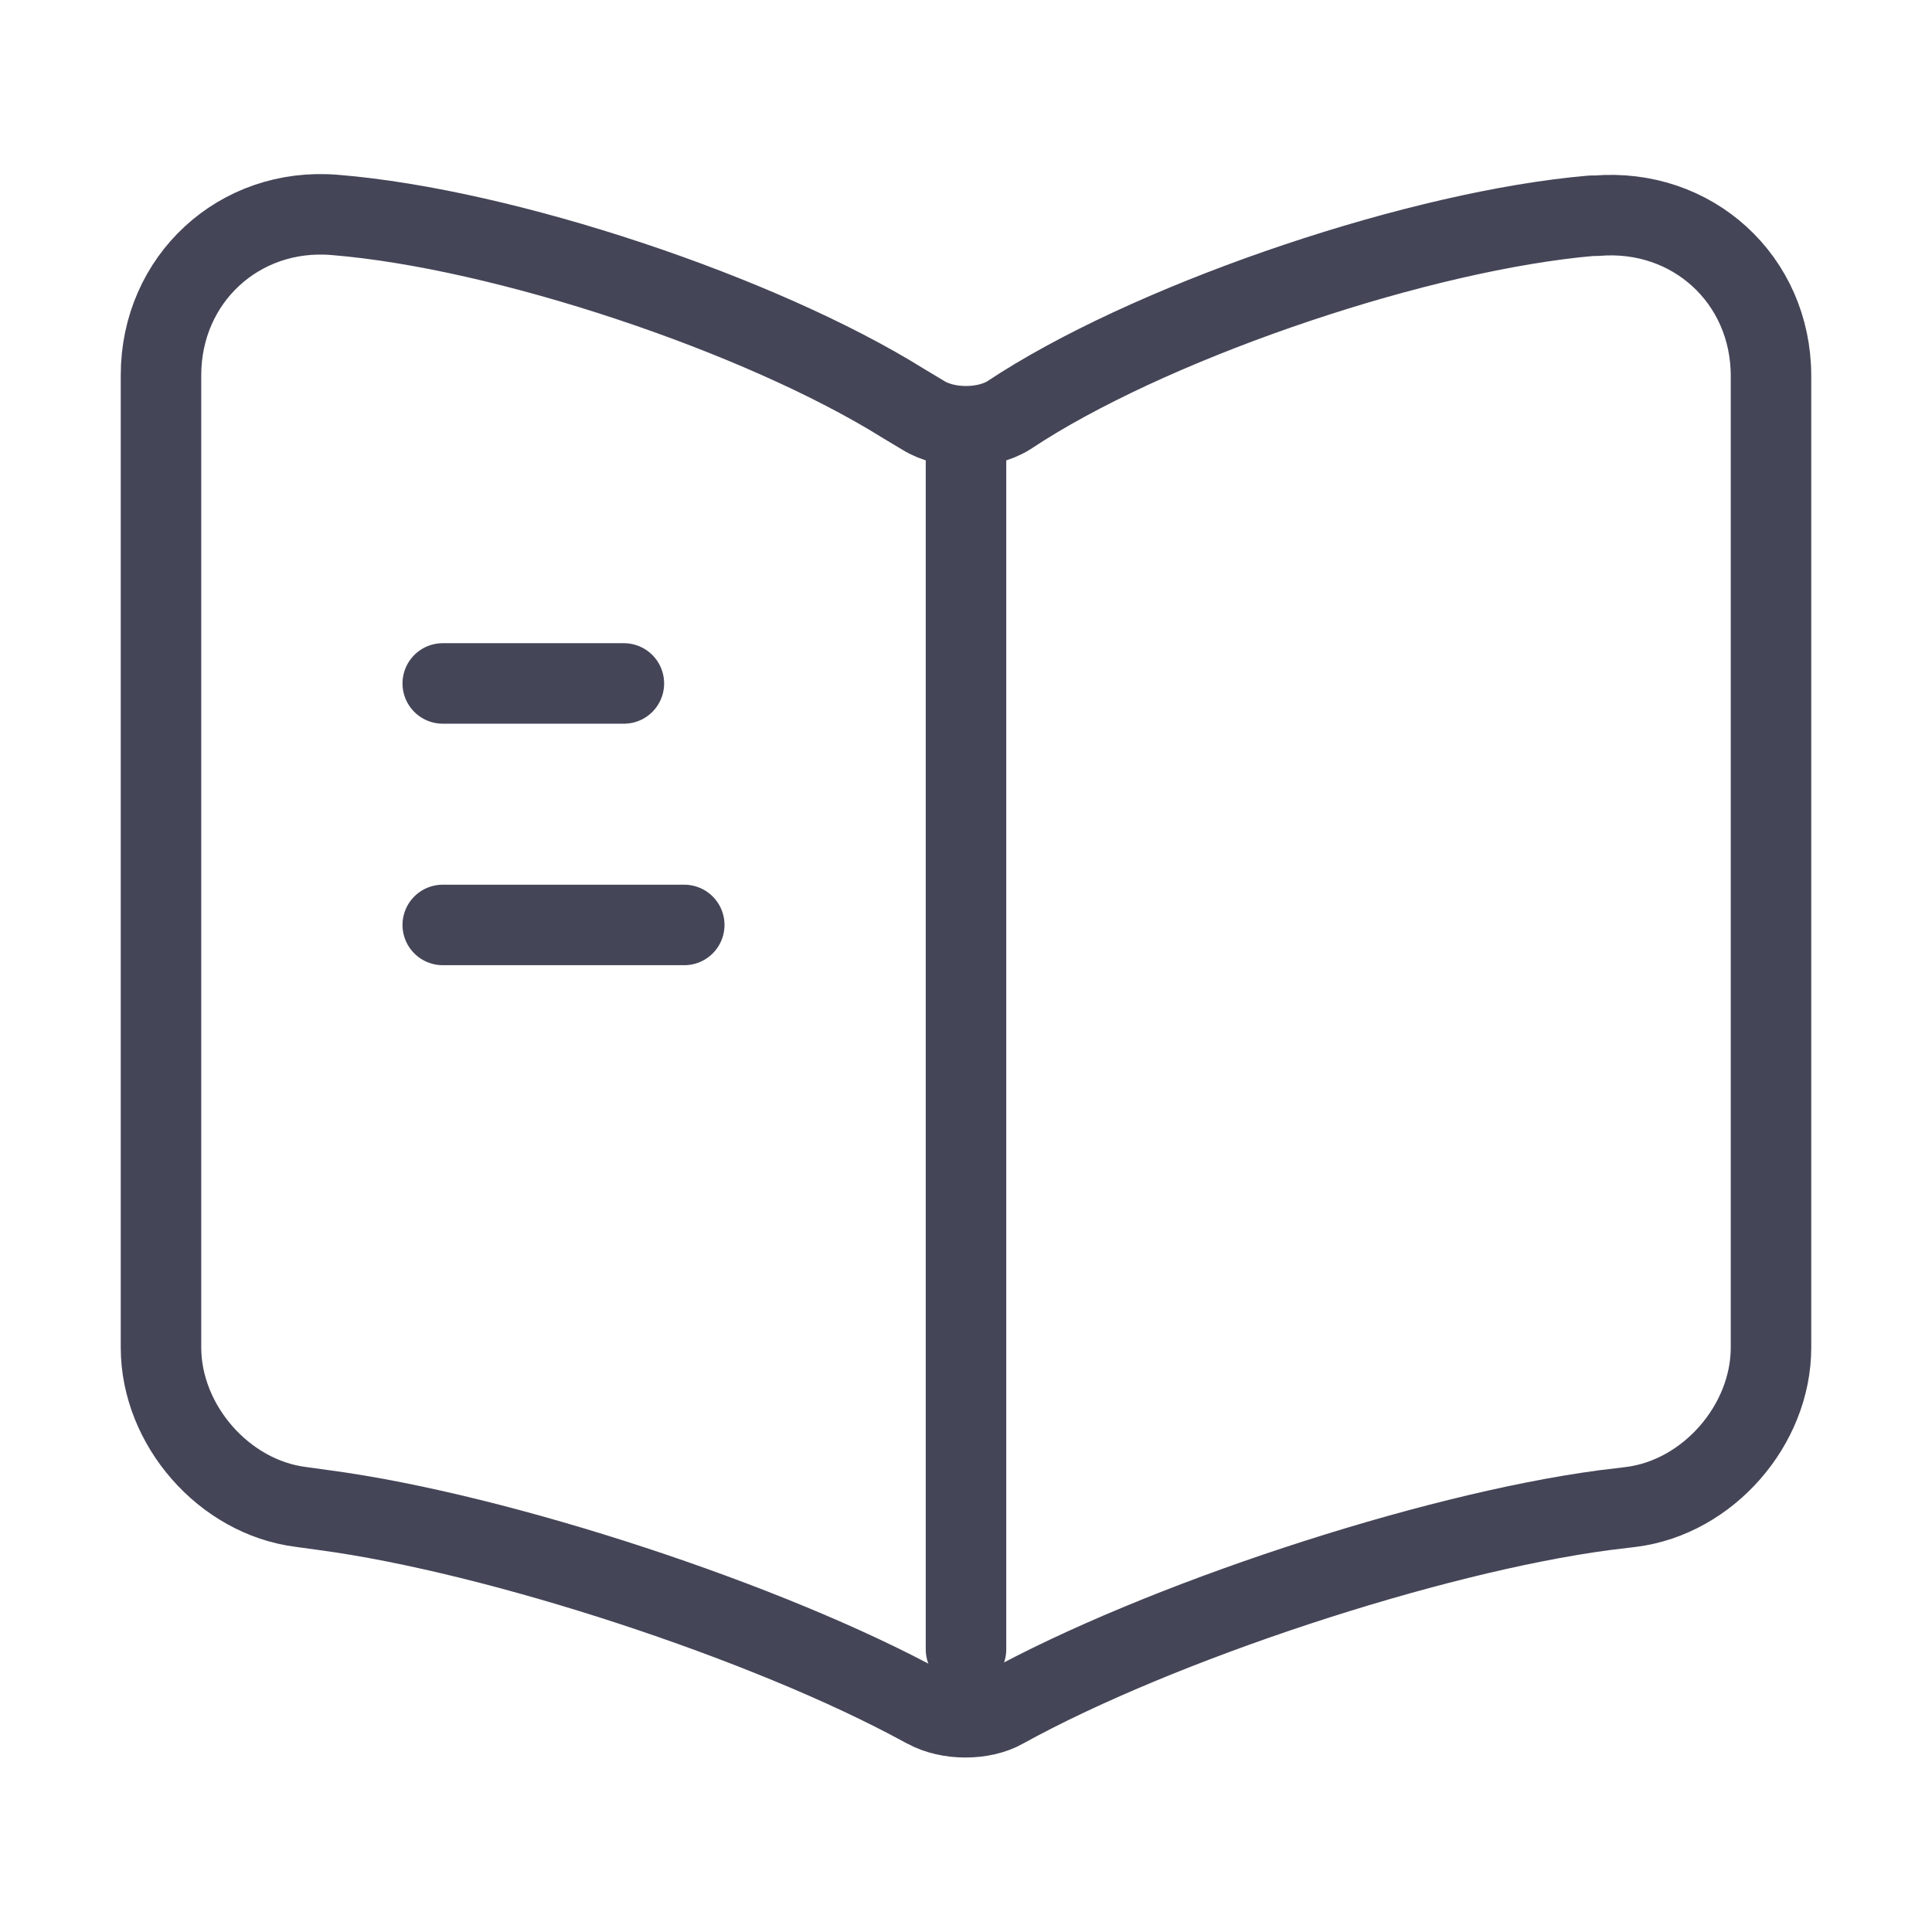
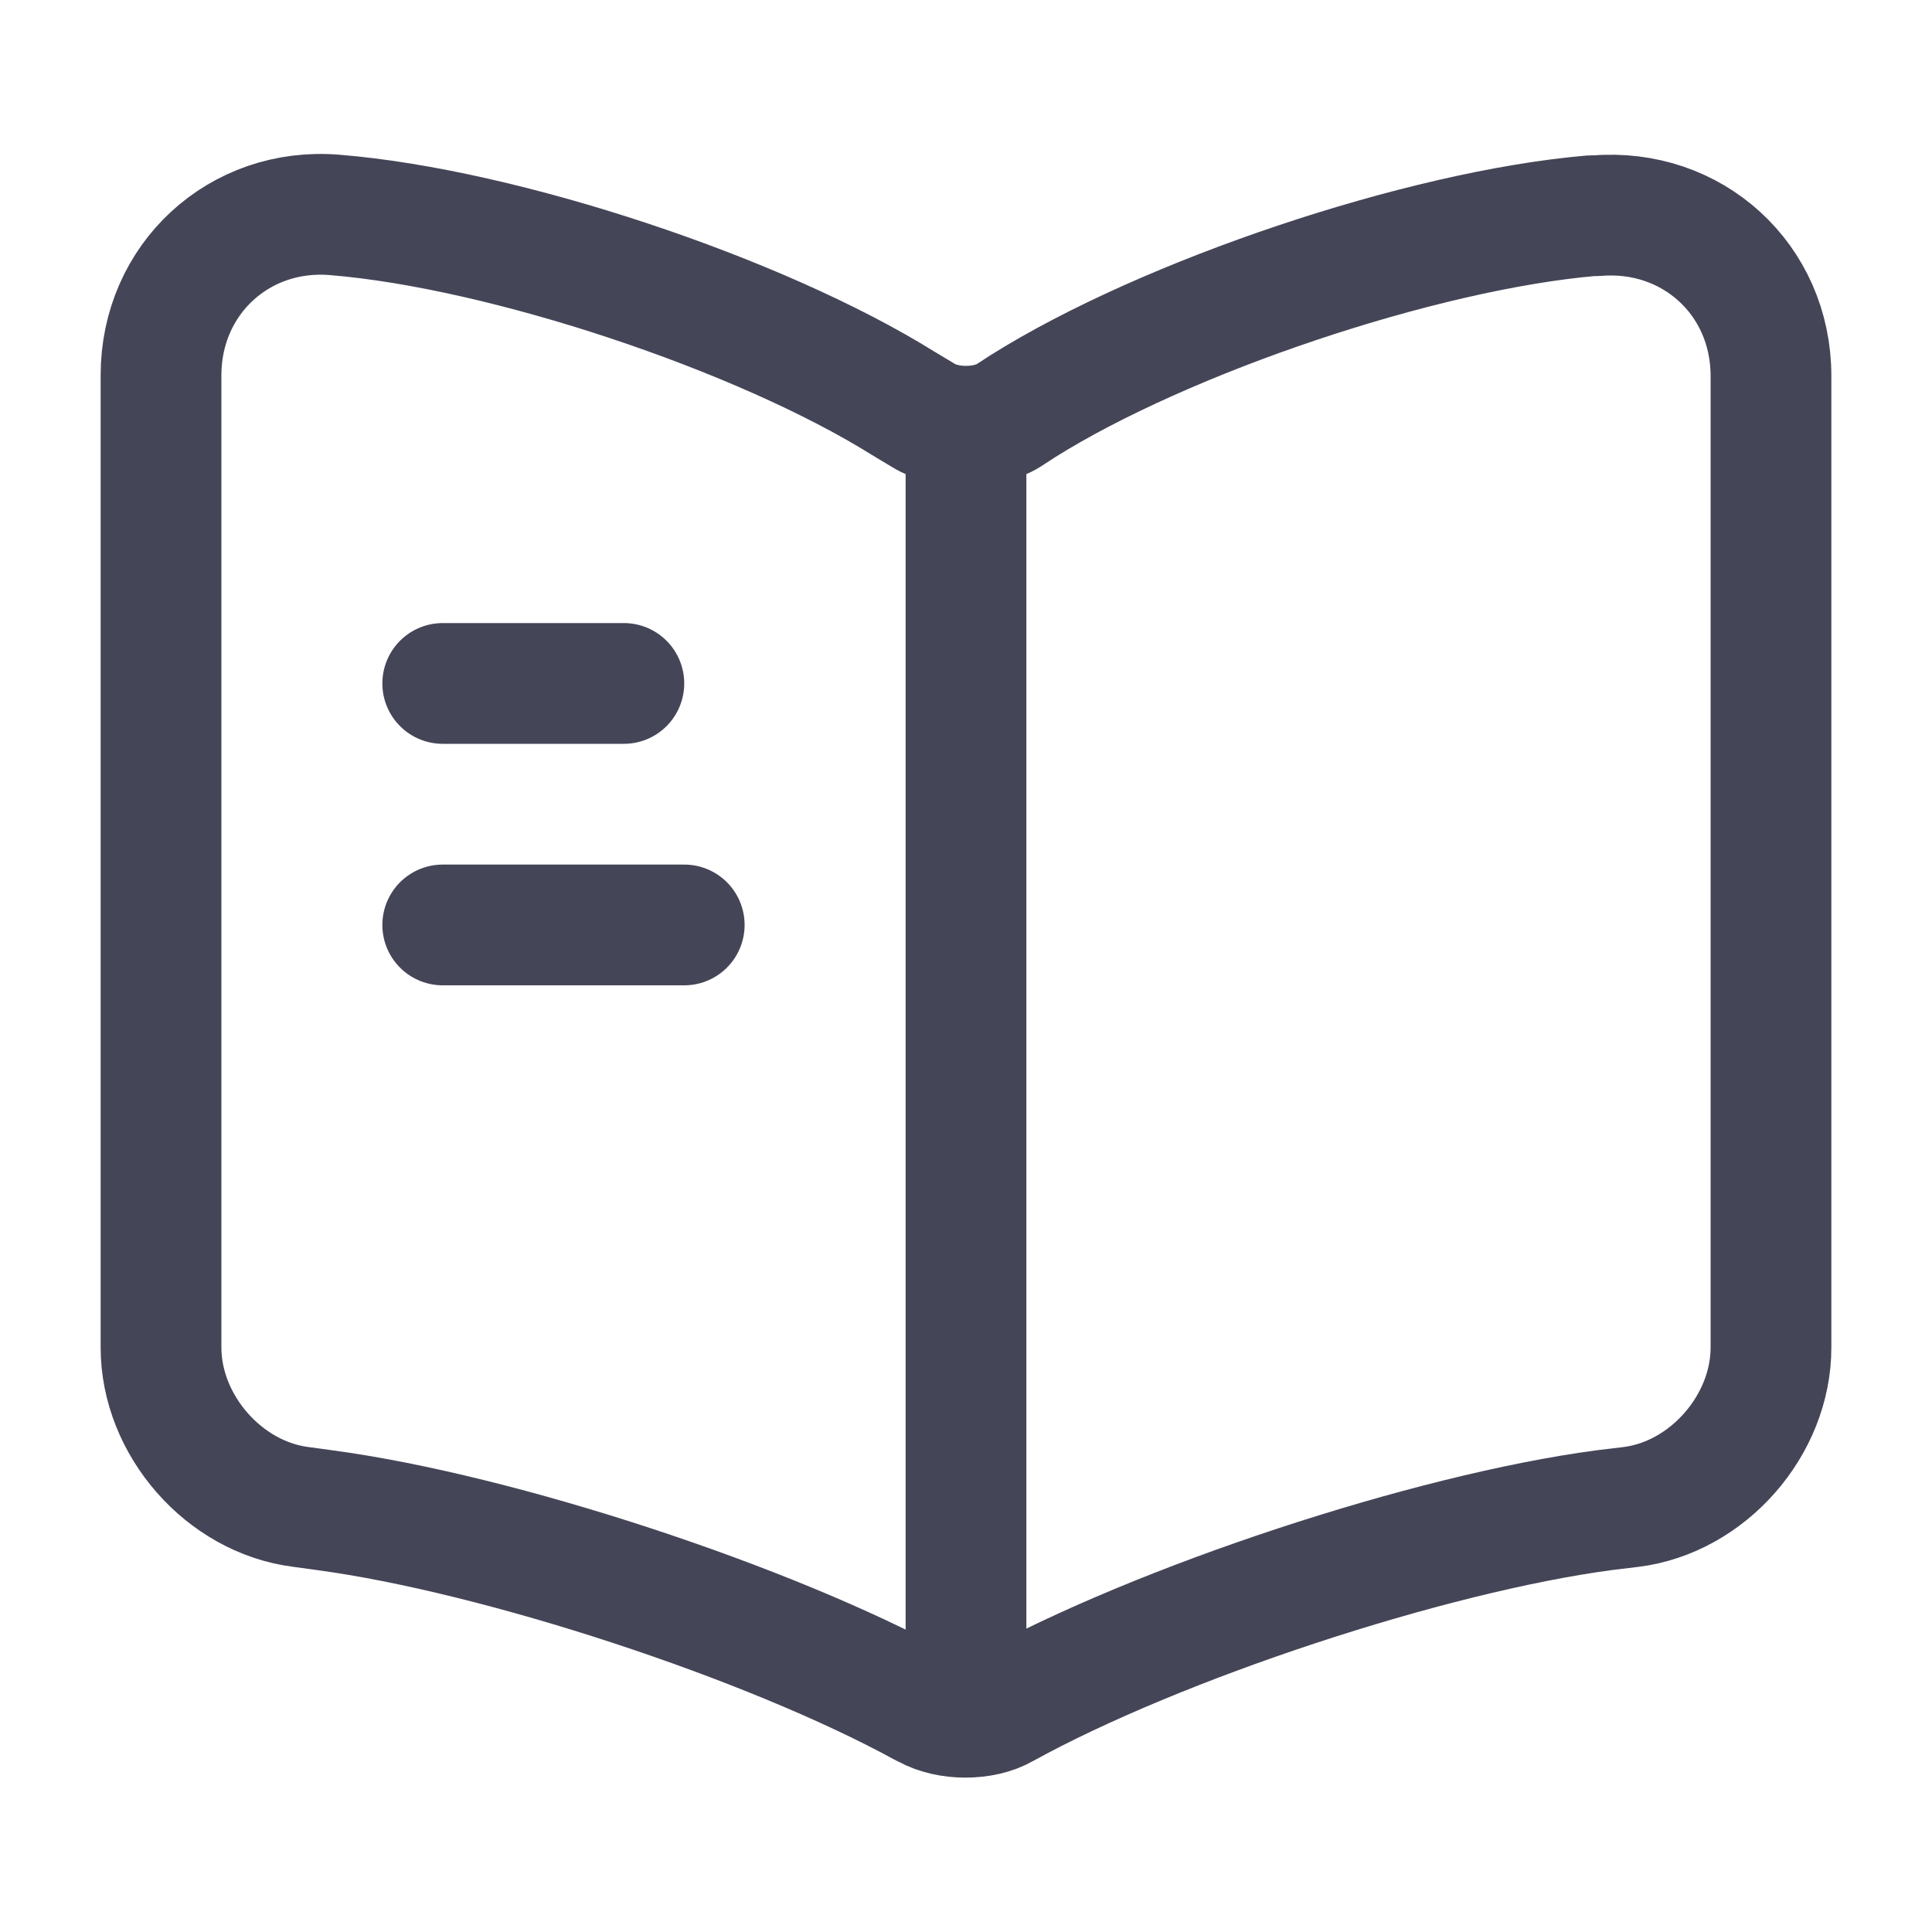
- <svg xmlns="http://www.w3.org/2000/svg" width="48" height="48" viewBox="0 0 48 48" fill="none">
-   <path d="M44 33.48V9.34C44 6.94 42.04 5.16 39.66 5.36H39.54C35.34 5.72 28.96 7.86 25.4 10.1L25.06 10.32C24.48 10.68 23.52 10.68 22.94 10.32L22.44 10.02C18.88 7.8 12.52 5.68 8.32 5.34C5.94 5.14 4 6.94 4 9.32V33.48C4 35.4 5.56 37.2 7.48 37.44L8.06 37.52C12.4 38.1 19.1 40.3 22.94 42.4L23.02 42.44C23.56 42.74 24.42 42.74 24.94 42.44C28.78 40.32 35.5 38.1 39.86 37.52L40.52 37.44C42.44 37.2 44 35.4 44 33.48Z" stroke="#454558" stroke-width="2" stroke-linecap="round" stroke-linejoin="round" />
-   <path d="M24 10.98V40.98" stroke="#454558" stroke-width="2" stroke-linecap="round" stroke-linejoin="round" />
-   <path d="M15.5 16.98H11" stroke="#454558" stroke-width="2" stroke-linecap="round" stroke-linejoin="round" />
-   <path d="M17 22.98H11" stroke="#454558" stroke-width="2" stroke-linecap="round" stroke-linejoin="round" />
+ <svg xmlns="http://www.w3.org/2000/svg" width="32" height="32" viewBox="0 0 32 32" fill="none">
+   <path d="M29.333 22.32V6.227C29.333 4.627 28.027 3.44 26.44 3.573H26.36C23.56 3.813 19.307 5.24 16.933 6.733L16.707 6.88C16.32 7.12 15.68 7.12 15.293 6.88L14.96 6.68C12.587 5.2 8.347 3.787 5.547 3.56C3.96 3.427 2.667 4.627 2.667 6.213V22.32C2.667 23.6 3.707 24.8 4.987 24.96L5.373 25.013C8.267 25.4 12.733 26.867 15.293 28.267L15.347 28.293C15.707 28.493 16.28 28.493 16.627 28.293C19.187 26.88 23.667 25.4 26.573 25.013L27.013 24.96C28.293 24.8 29.333 23.6 29.333 22.32Z" stroke="#454558" stroke-width="2" stroke-linecap="round" stroke-linejoin="round" />
+   <path d="M16 7.32V27.32" stroke="#454558" stroke-width="2" stroke-linecap="round" stroke-linejoin="round" />
+   <path d="M10.333 11.32H7.333" stroke="#454558" stroke-width="2" stroke-linecap="round" stroke-linejoin="round" />
+   <path d="M11.333 15.32H7.333" stroke="#454558" stroke-width="2" stroke-linecap="round" stroke-linejoin="round" />
</svg>
